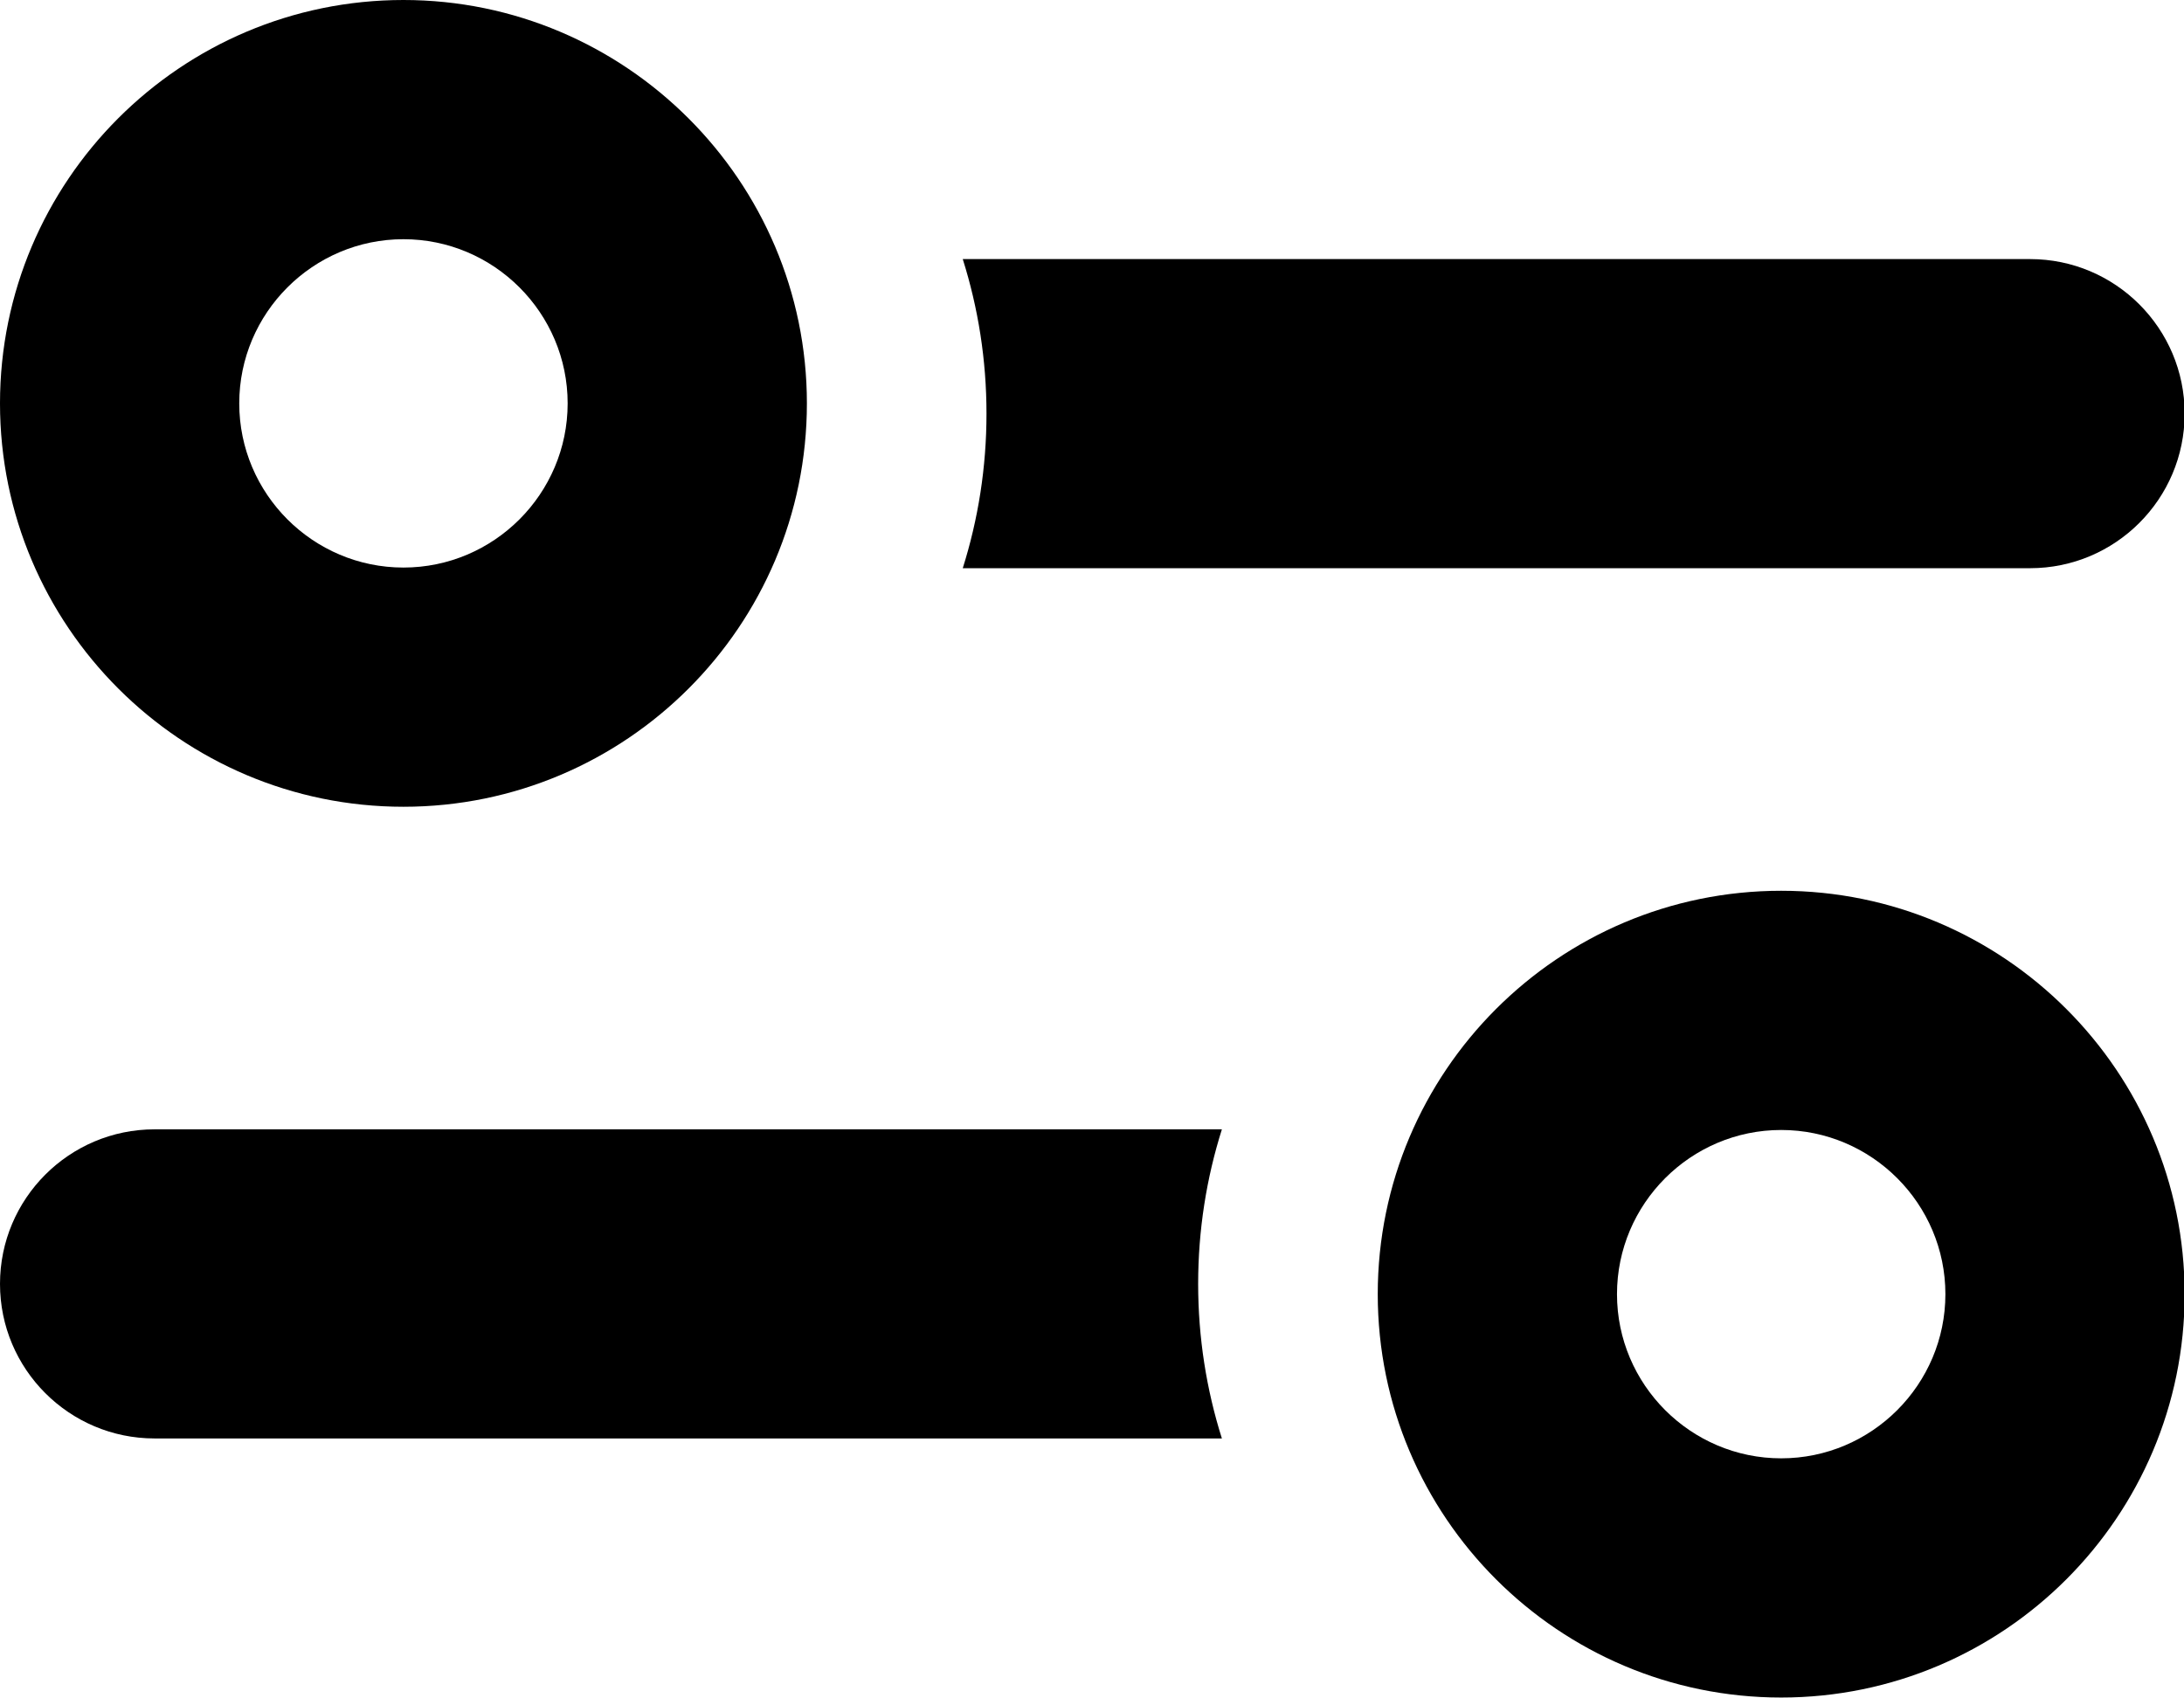
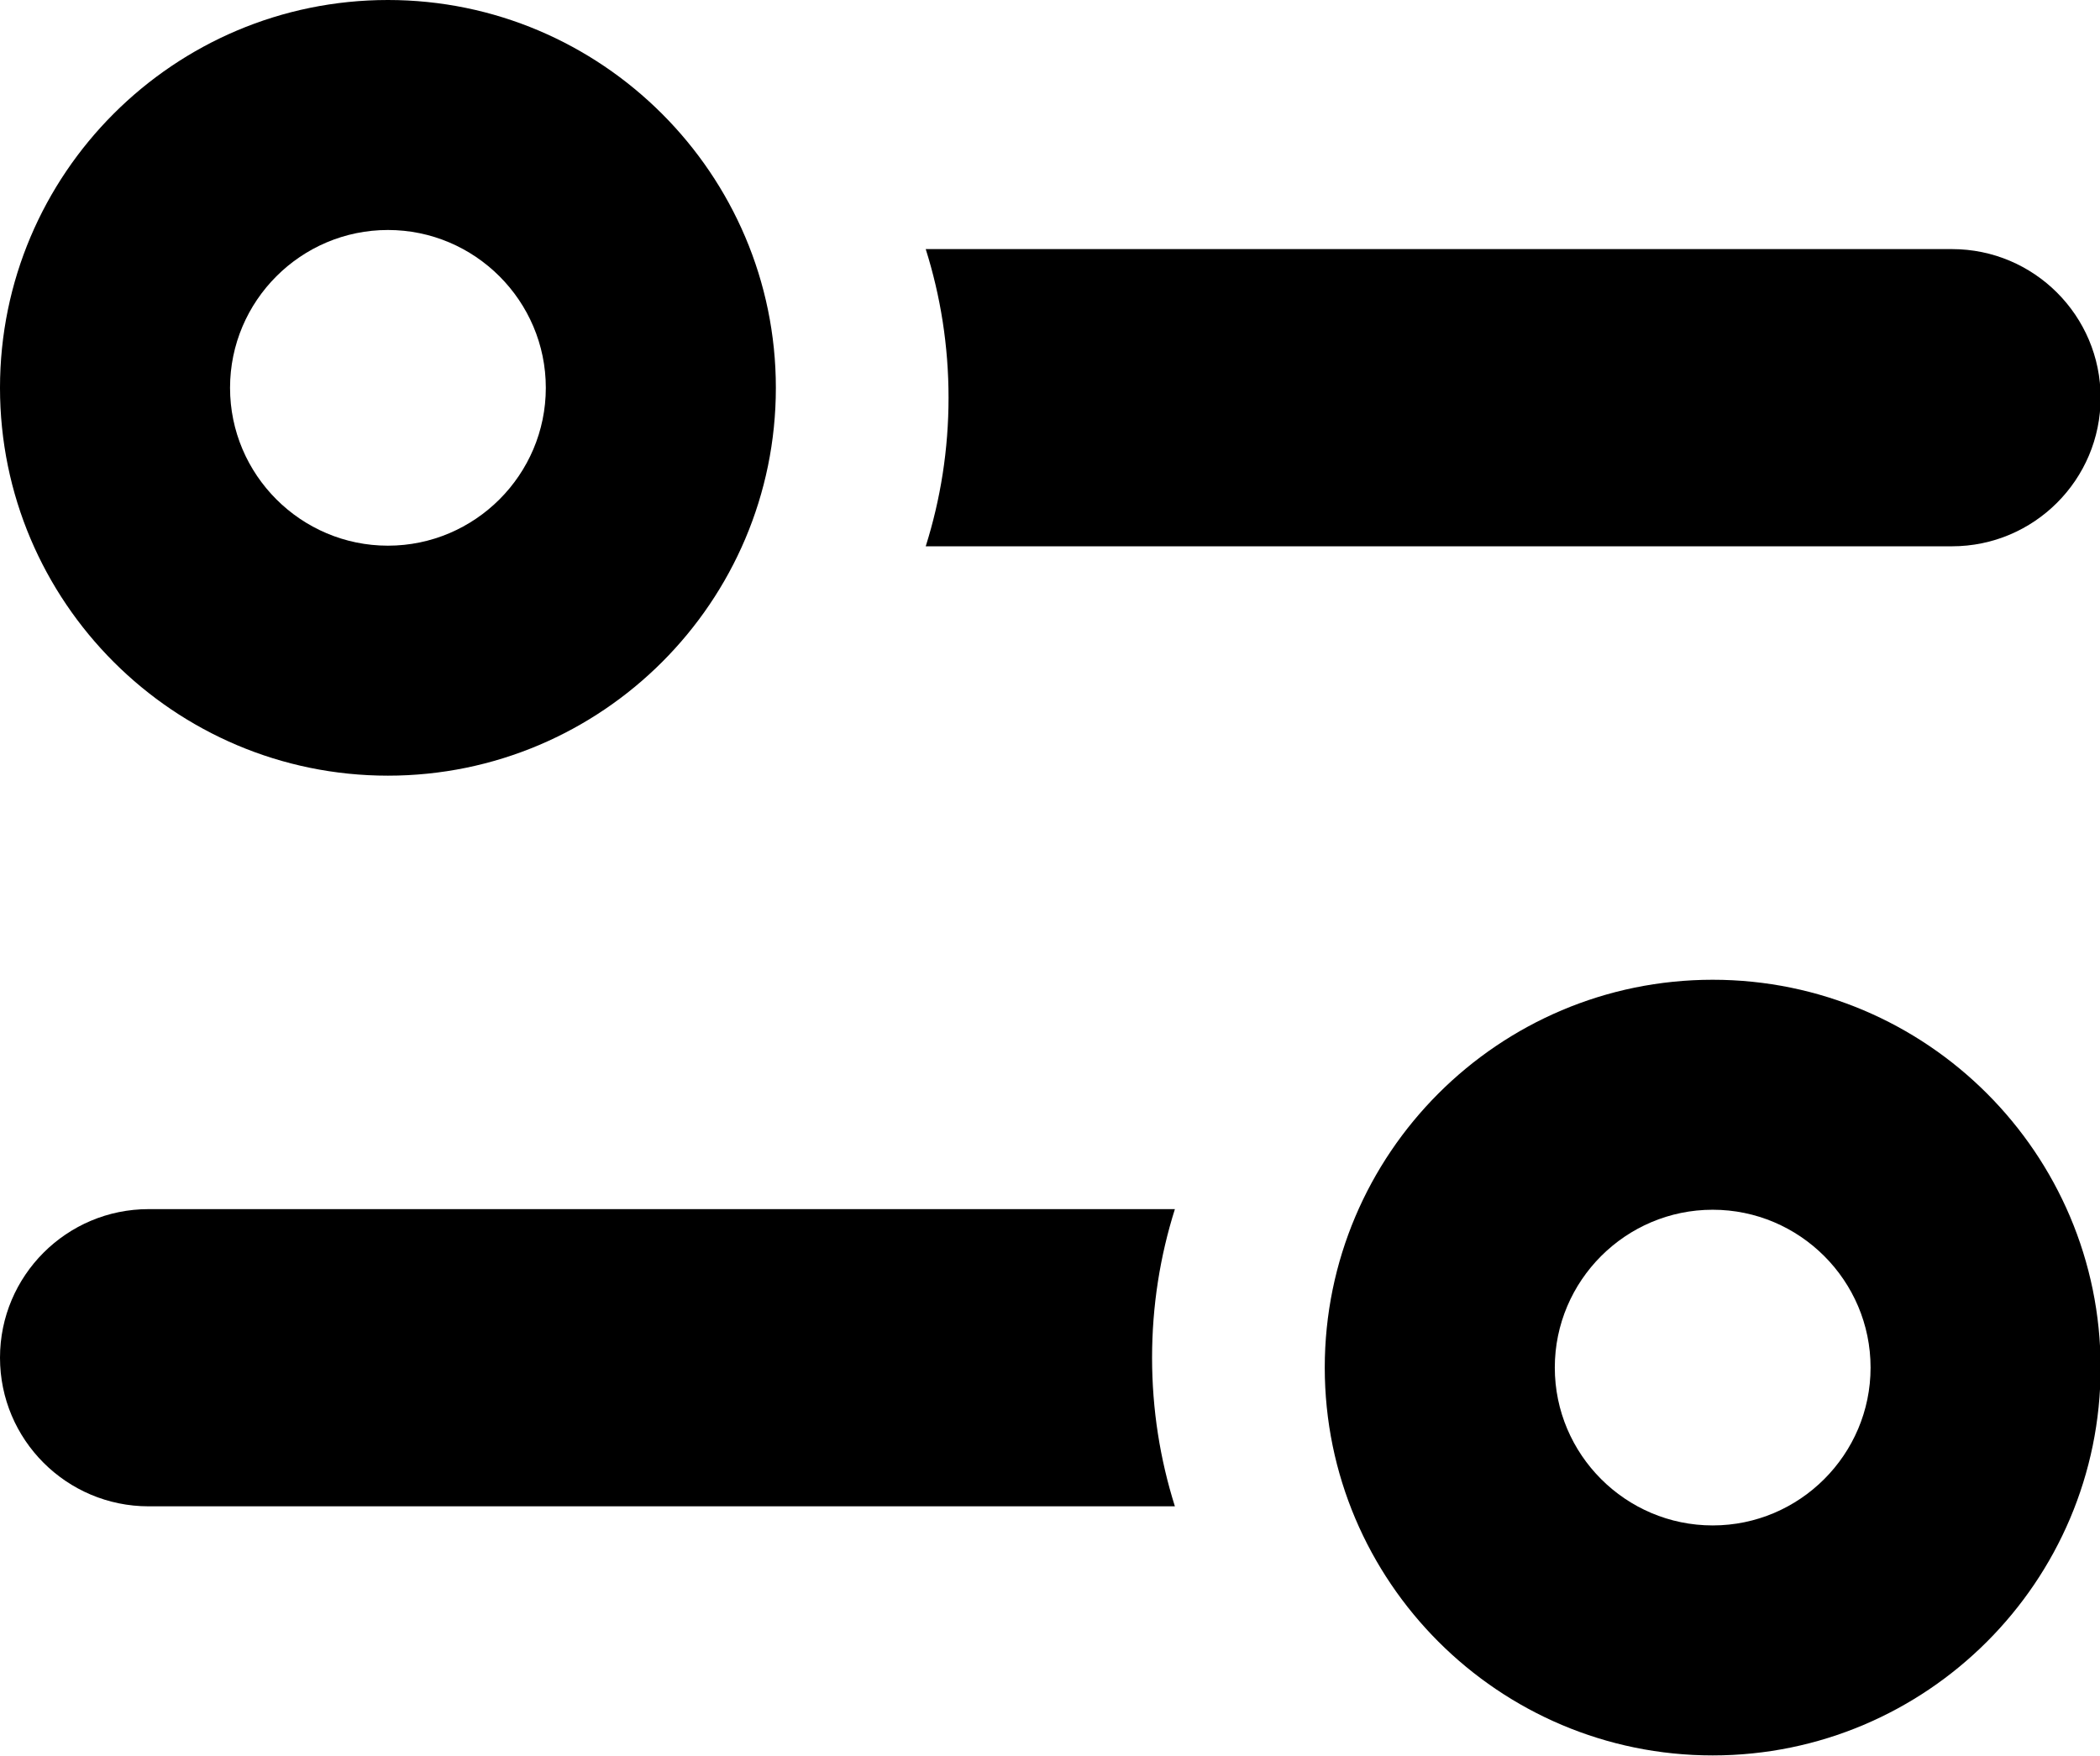
- <svg xmlns="http://www.w3.org/2000/svg" id="Layer_2" data-name="Layer 2" viewBox="0 0 34.05 26.47">
+ <svg xmlns="http://www.w3.org/2000/svg" id="Layer_2" data-name="Layer 2" viewBox="0 0 34.05 28.47">
  <defs>
    <style>
      .cls-1 {
        stroke-width: 0px;
      }
    </style>
  </defs>
  <g id="Layer_2-2" data-name="Layer 2">
    <g>
      <g>
        <path class="cls-1" d="m31.64,4.04H15.01c.24.76.37,1.57.37,2.41s-.13,1.65-.37,2.41h16.64c1.33,0,2.41-1.08,2.41-2.41h0c0-1.33-1.08-2.41-2.41-2.41Z" />
        <path class="cls-1" d="m6.29,0C2.82,0,0,2.82,0,6.29s2.82,6.29,6.29,6.29,6.29-2.82,6.29-6.29S9.75,0,6.29,0Zm0,8.85c-1.41,0-2.56-1.15-2.56-2.56s1.15-2.56,2.56-2.56,2.56,1.15,2.56,2.56-1.15,2.56-2.56,2.56Z" />
      </g>
      <g>
-         <path class="cls-1" d="m2.41,22.43h16.64c-.24-.76-.37-1.57-.37-2.41s.13-1.65.37-2.41H2.41c-1.33,0-2.41,1.08-2.41,2.41h0c0,1.33,1.08,2.41,2.41,2.41Z" />
-         <path class="cls-1" d="m27.77,26.47c3.47,0,6.29-2.82,6.29-6.29s-2.82-6.29-6.29-6.29-6.29,2.82-6.29,6.29,2.82,6.29,6.29,6.29Zm0-8.85c1.41,0,2.56,1.15,2.56,2.56s-1.15,2.56-2.56,2.56-2.56-1.15-2.56-2.56,1.15-2.56,2.56-2.56Z" />
+         <path class="cls-1" d="m2.41,24.43h16.64c-.24-.76-.37-1.57-.37-2.41s.13-1.65.37-2.41H2.41c-1.33,0-2.41,1.08-2.41,2.41h0c0,1.33,1.08,2.41,2.41,2.41Z" />
+         <path class="cls-1" d="m27.77,28.47c3.47,0,6.29-2.82,6.29-6.29s-2.82-6.29-6.29-6.29-6.29,2.82-6.29,6.29,2.82,6.29,6.29,6.29Zm0-8.85c1.41,0,2.56,1.15,2.56,2.56s-1.15,2.56-2.56,2.56-2.56-1.15-2.56-2.56,1.15-2.56,2.56-2.56Z" />
      </g>
    </g>
  </g>
</svg>
